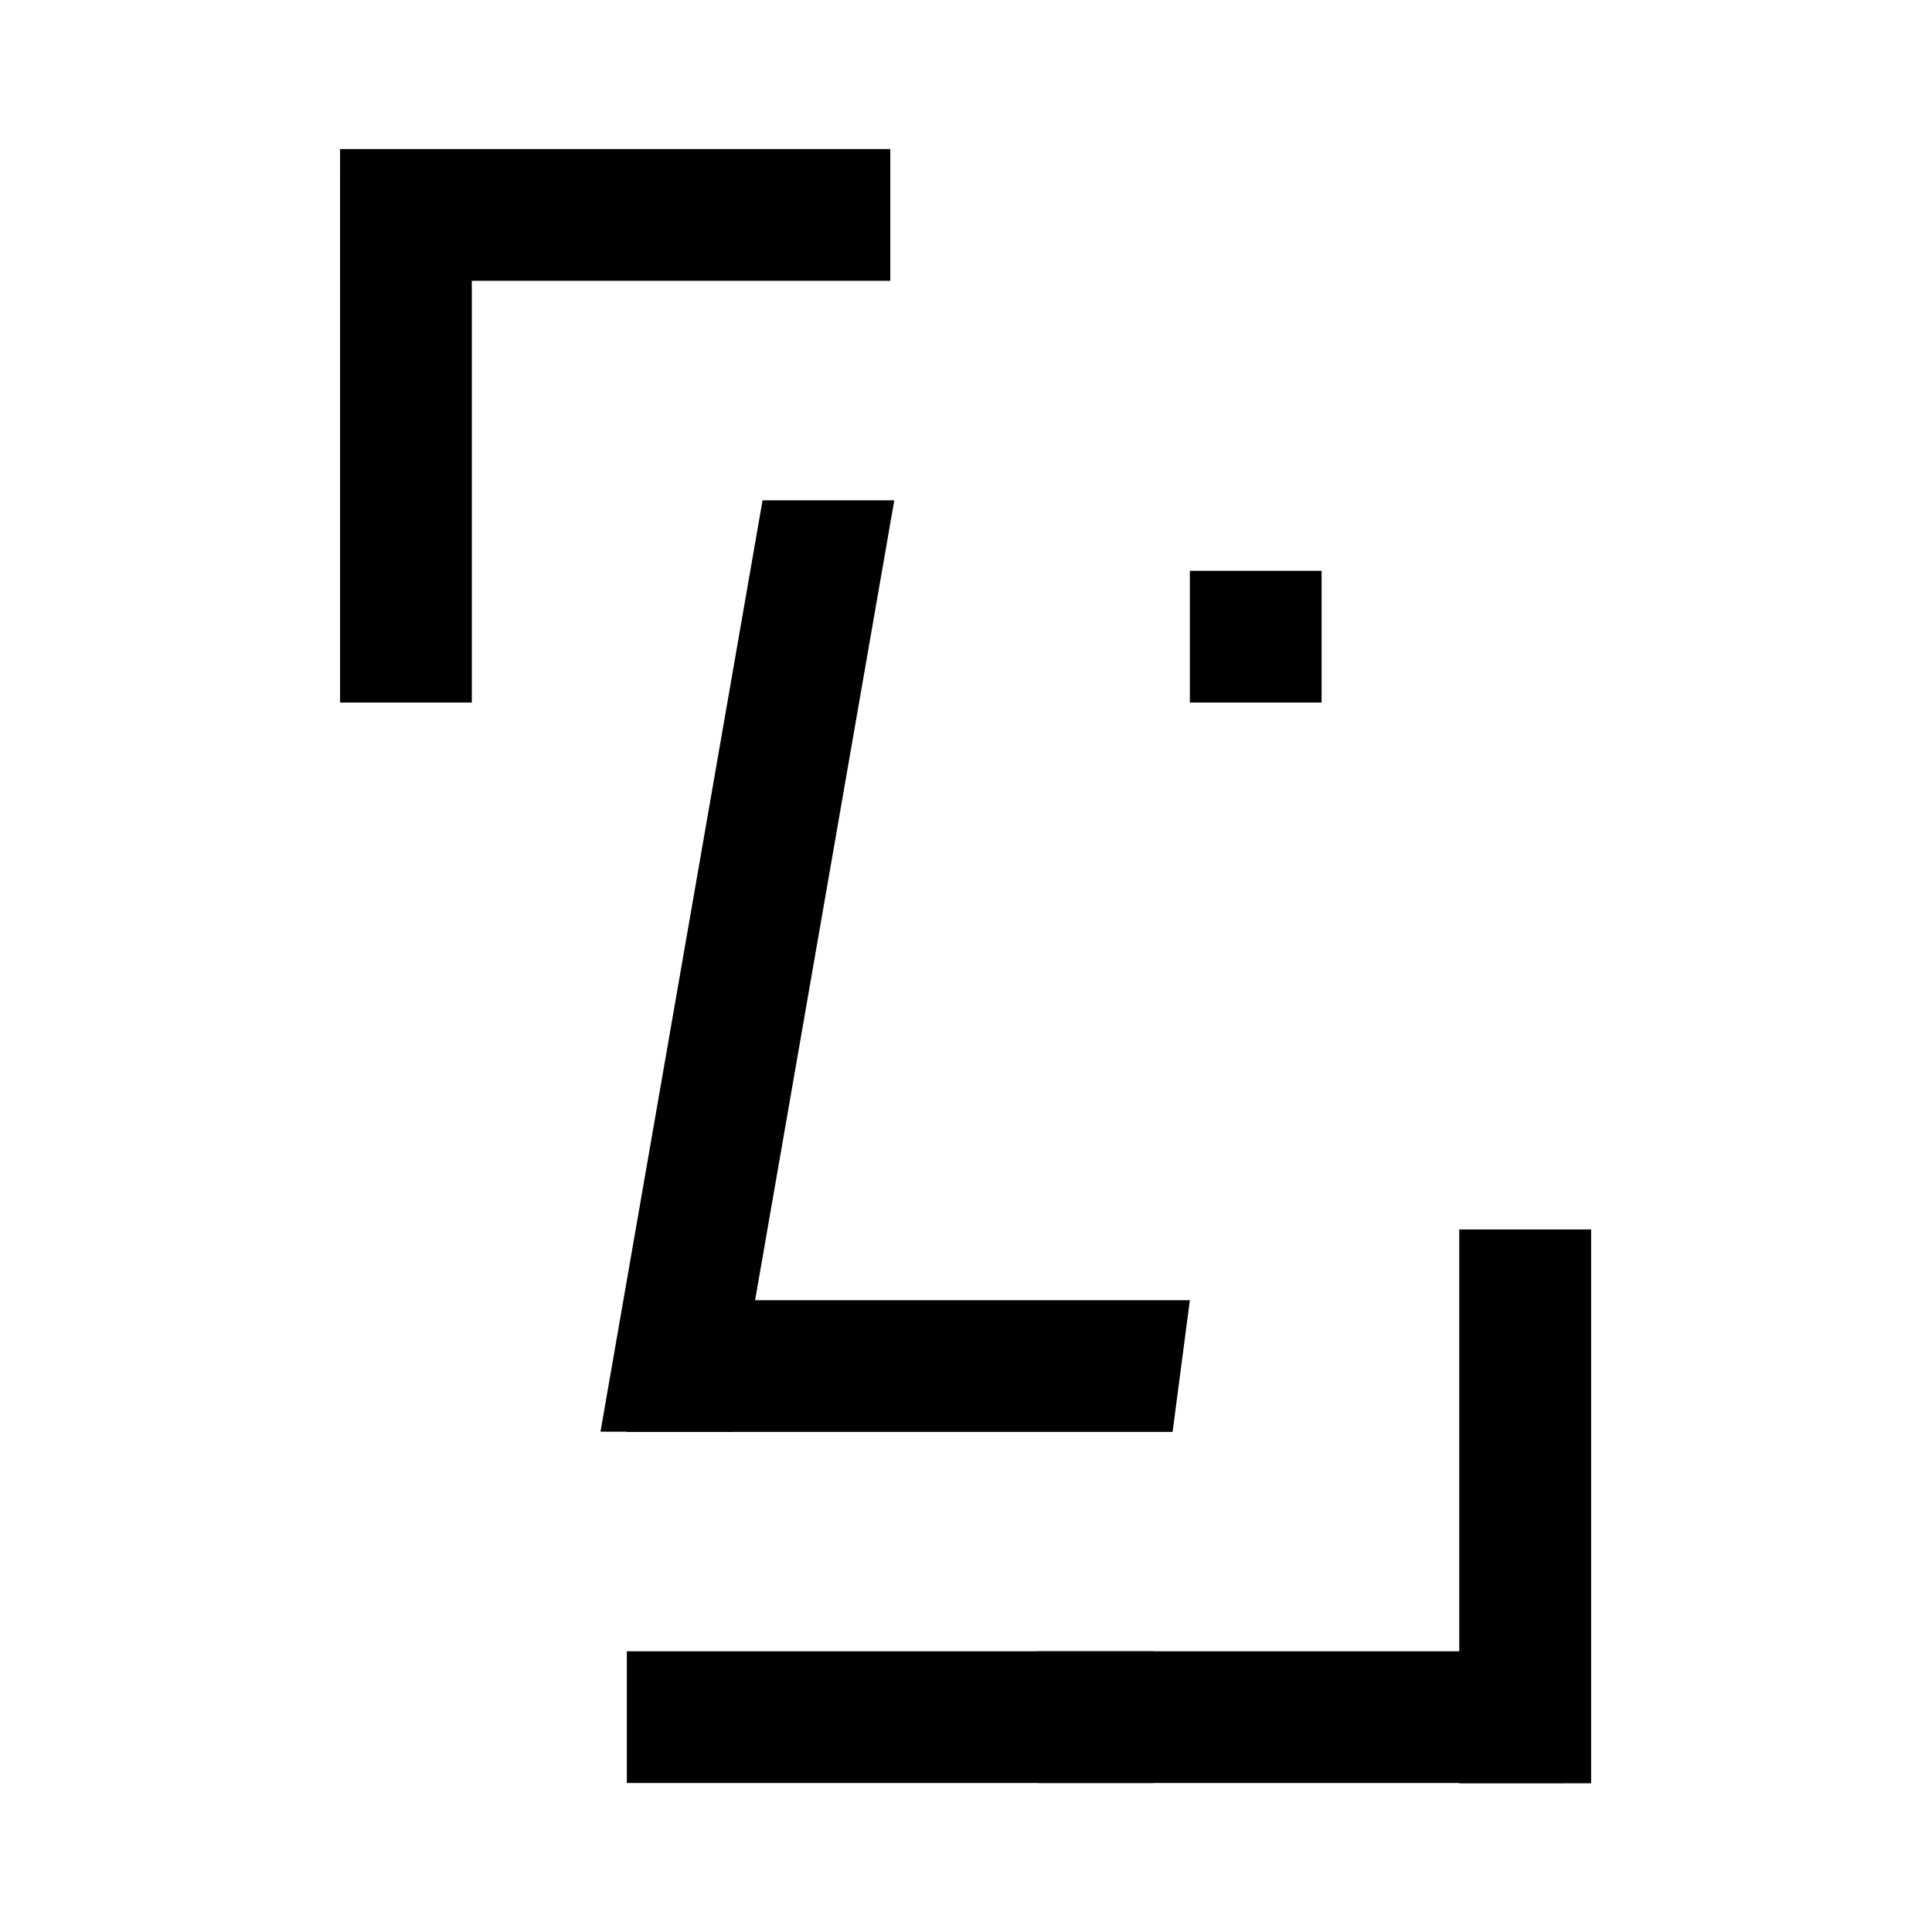
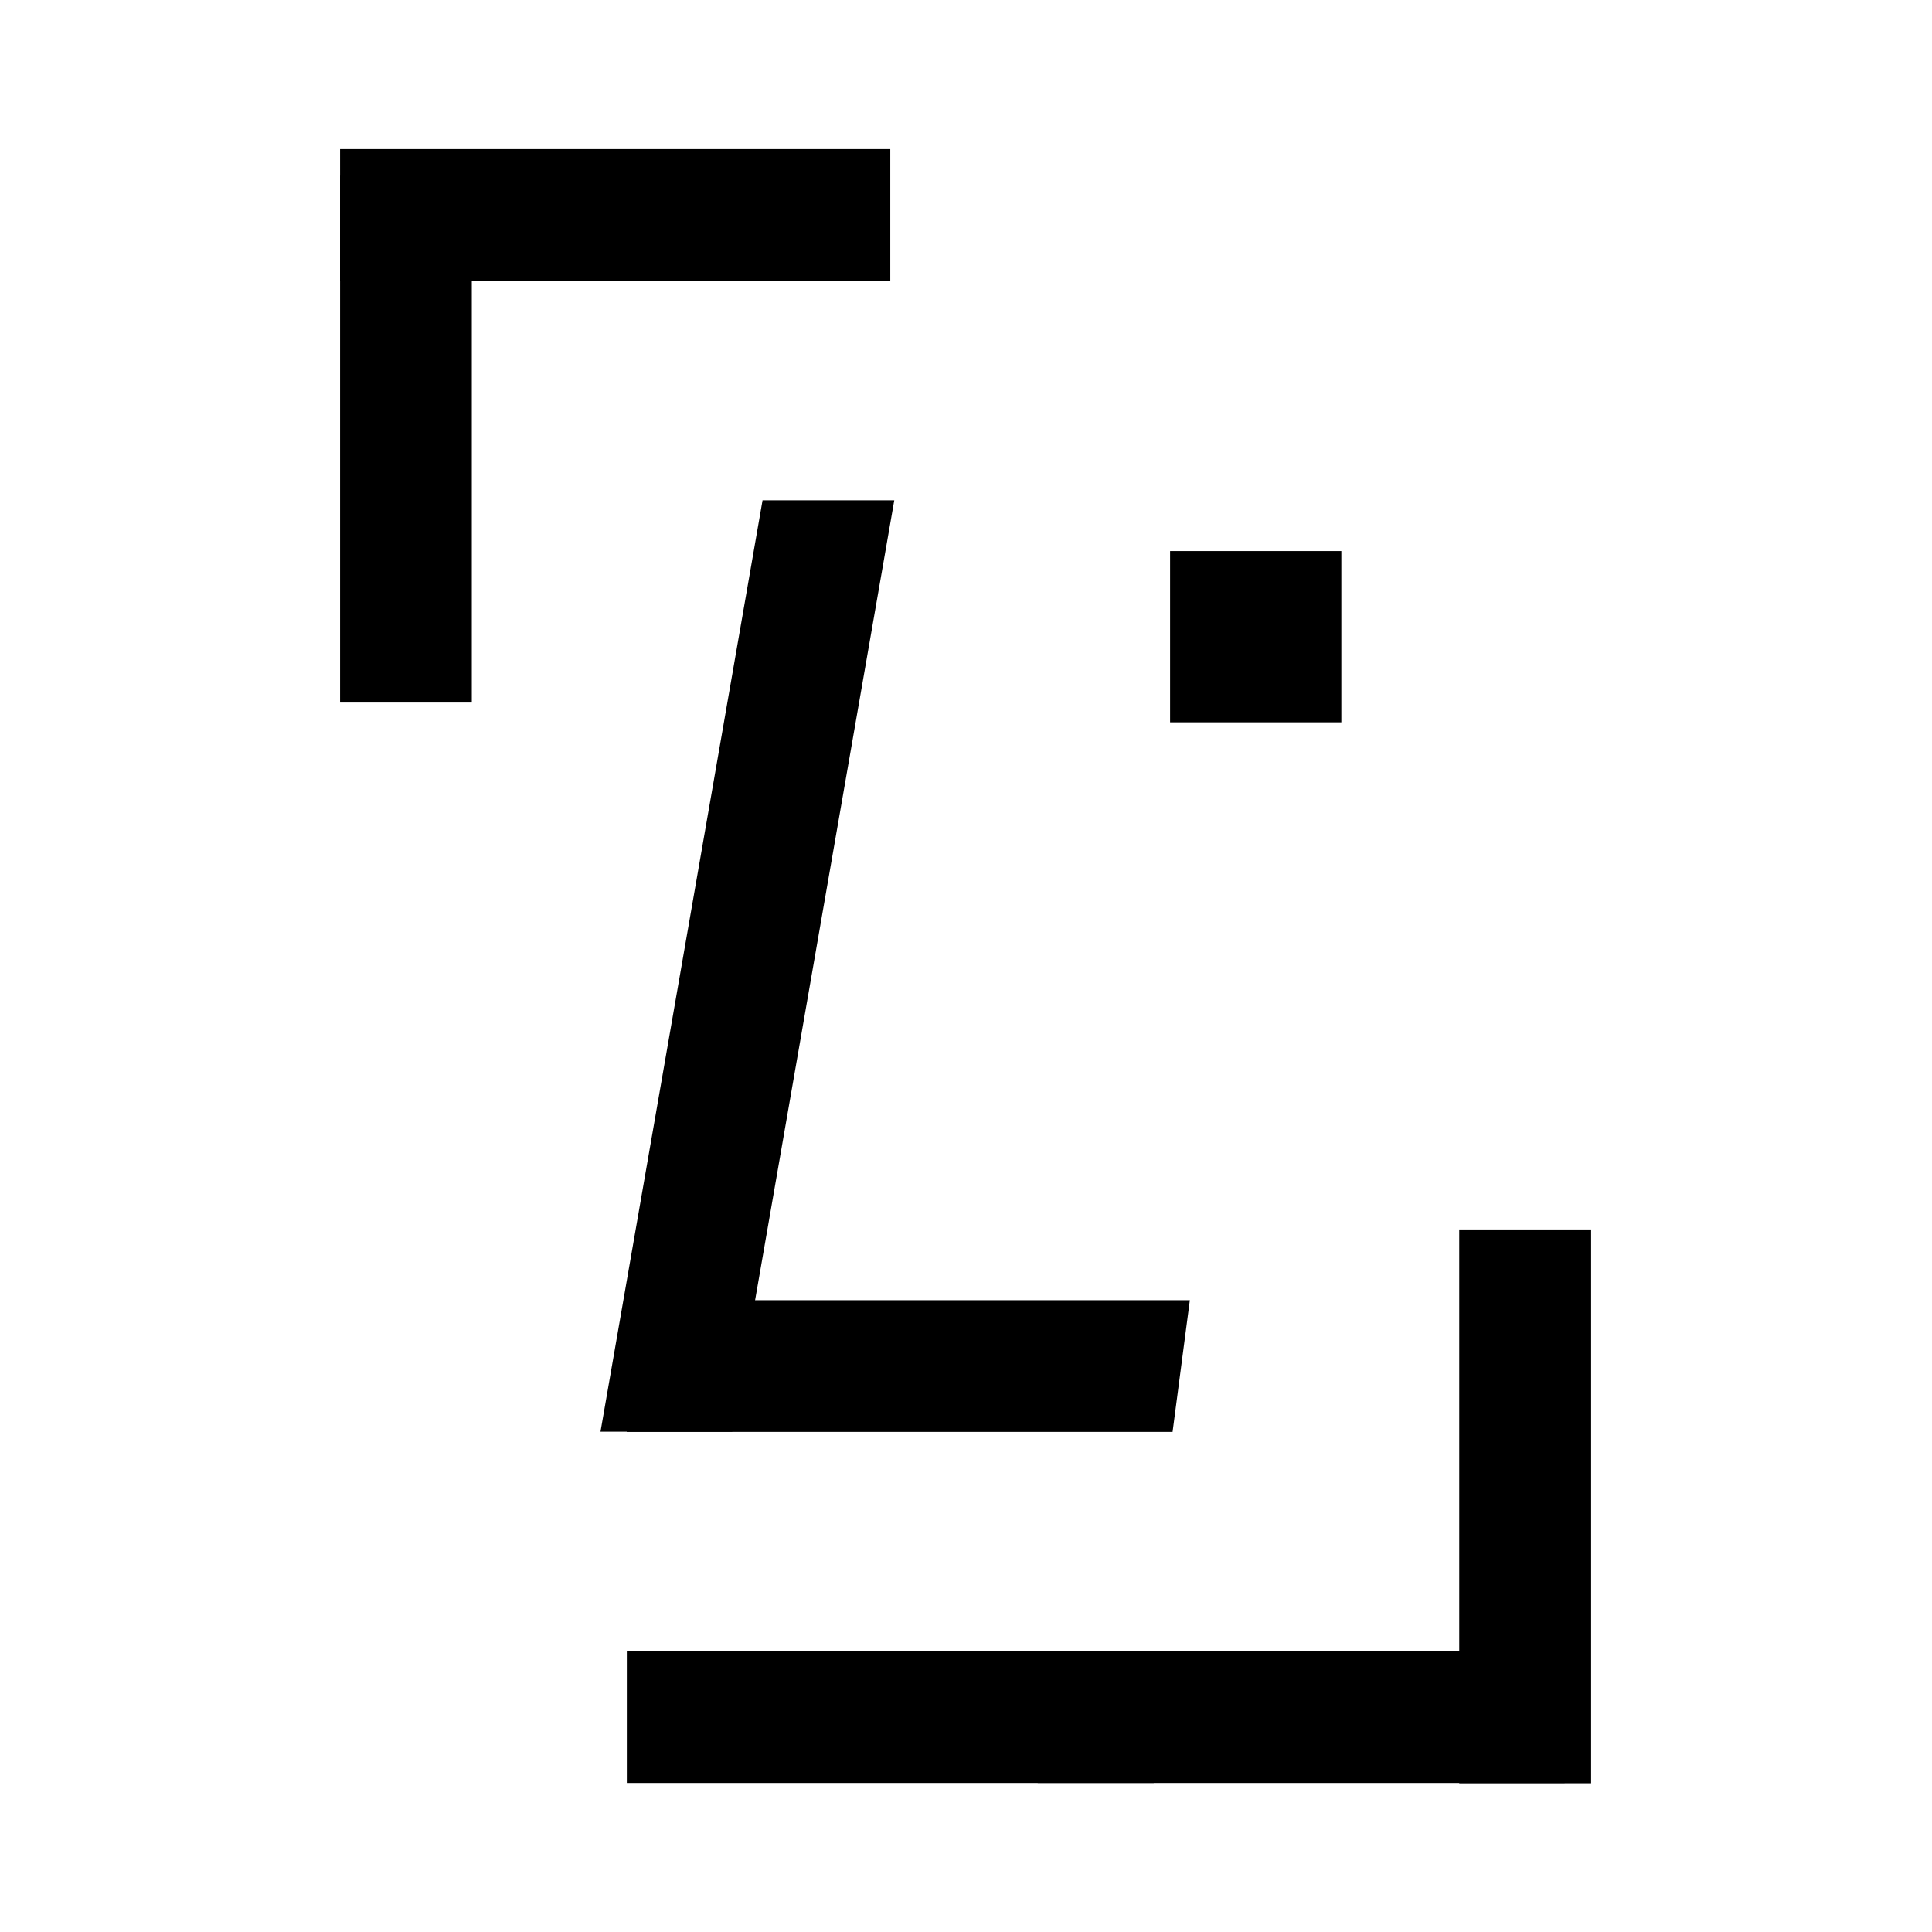
<svg xmlns="http://www.w3.org/2000/svg" id="Layer_1" version="1.1" viewBox="0 0 528 528">
  <rect x="92.94" y="48" width="36" height="144" />
  <rect x="92.94" y="40.74" width="150.37" height="36" />
  <rect x="398.8" y="336" width="36.04" height="151.36" />
  <rect x="283.6" y="451.28" width="144" height="36" />
  <rect x="171.31" y="451.28" width="144" height="36" />
  <polygon points="208.4 136.73 244.4 136.73 200.11 391.27 164.11 391.27 208.4 136.73" />
  <polygon points="325.18 355.33 320.46 391.33 171.28 391.33 176.4 355.33 325.18 355.33" />
-   <rect x="325.18" y="156" width="36" height="36" />
+   <rect x="319.78" y="150.6" width="46.8" height="46.8" />
</svg>
